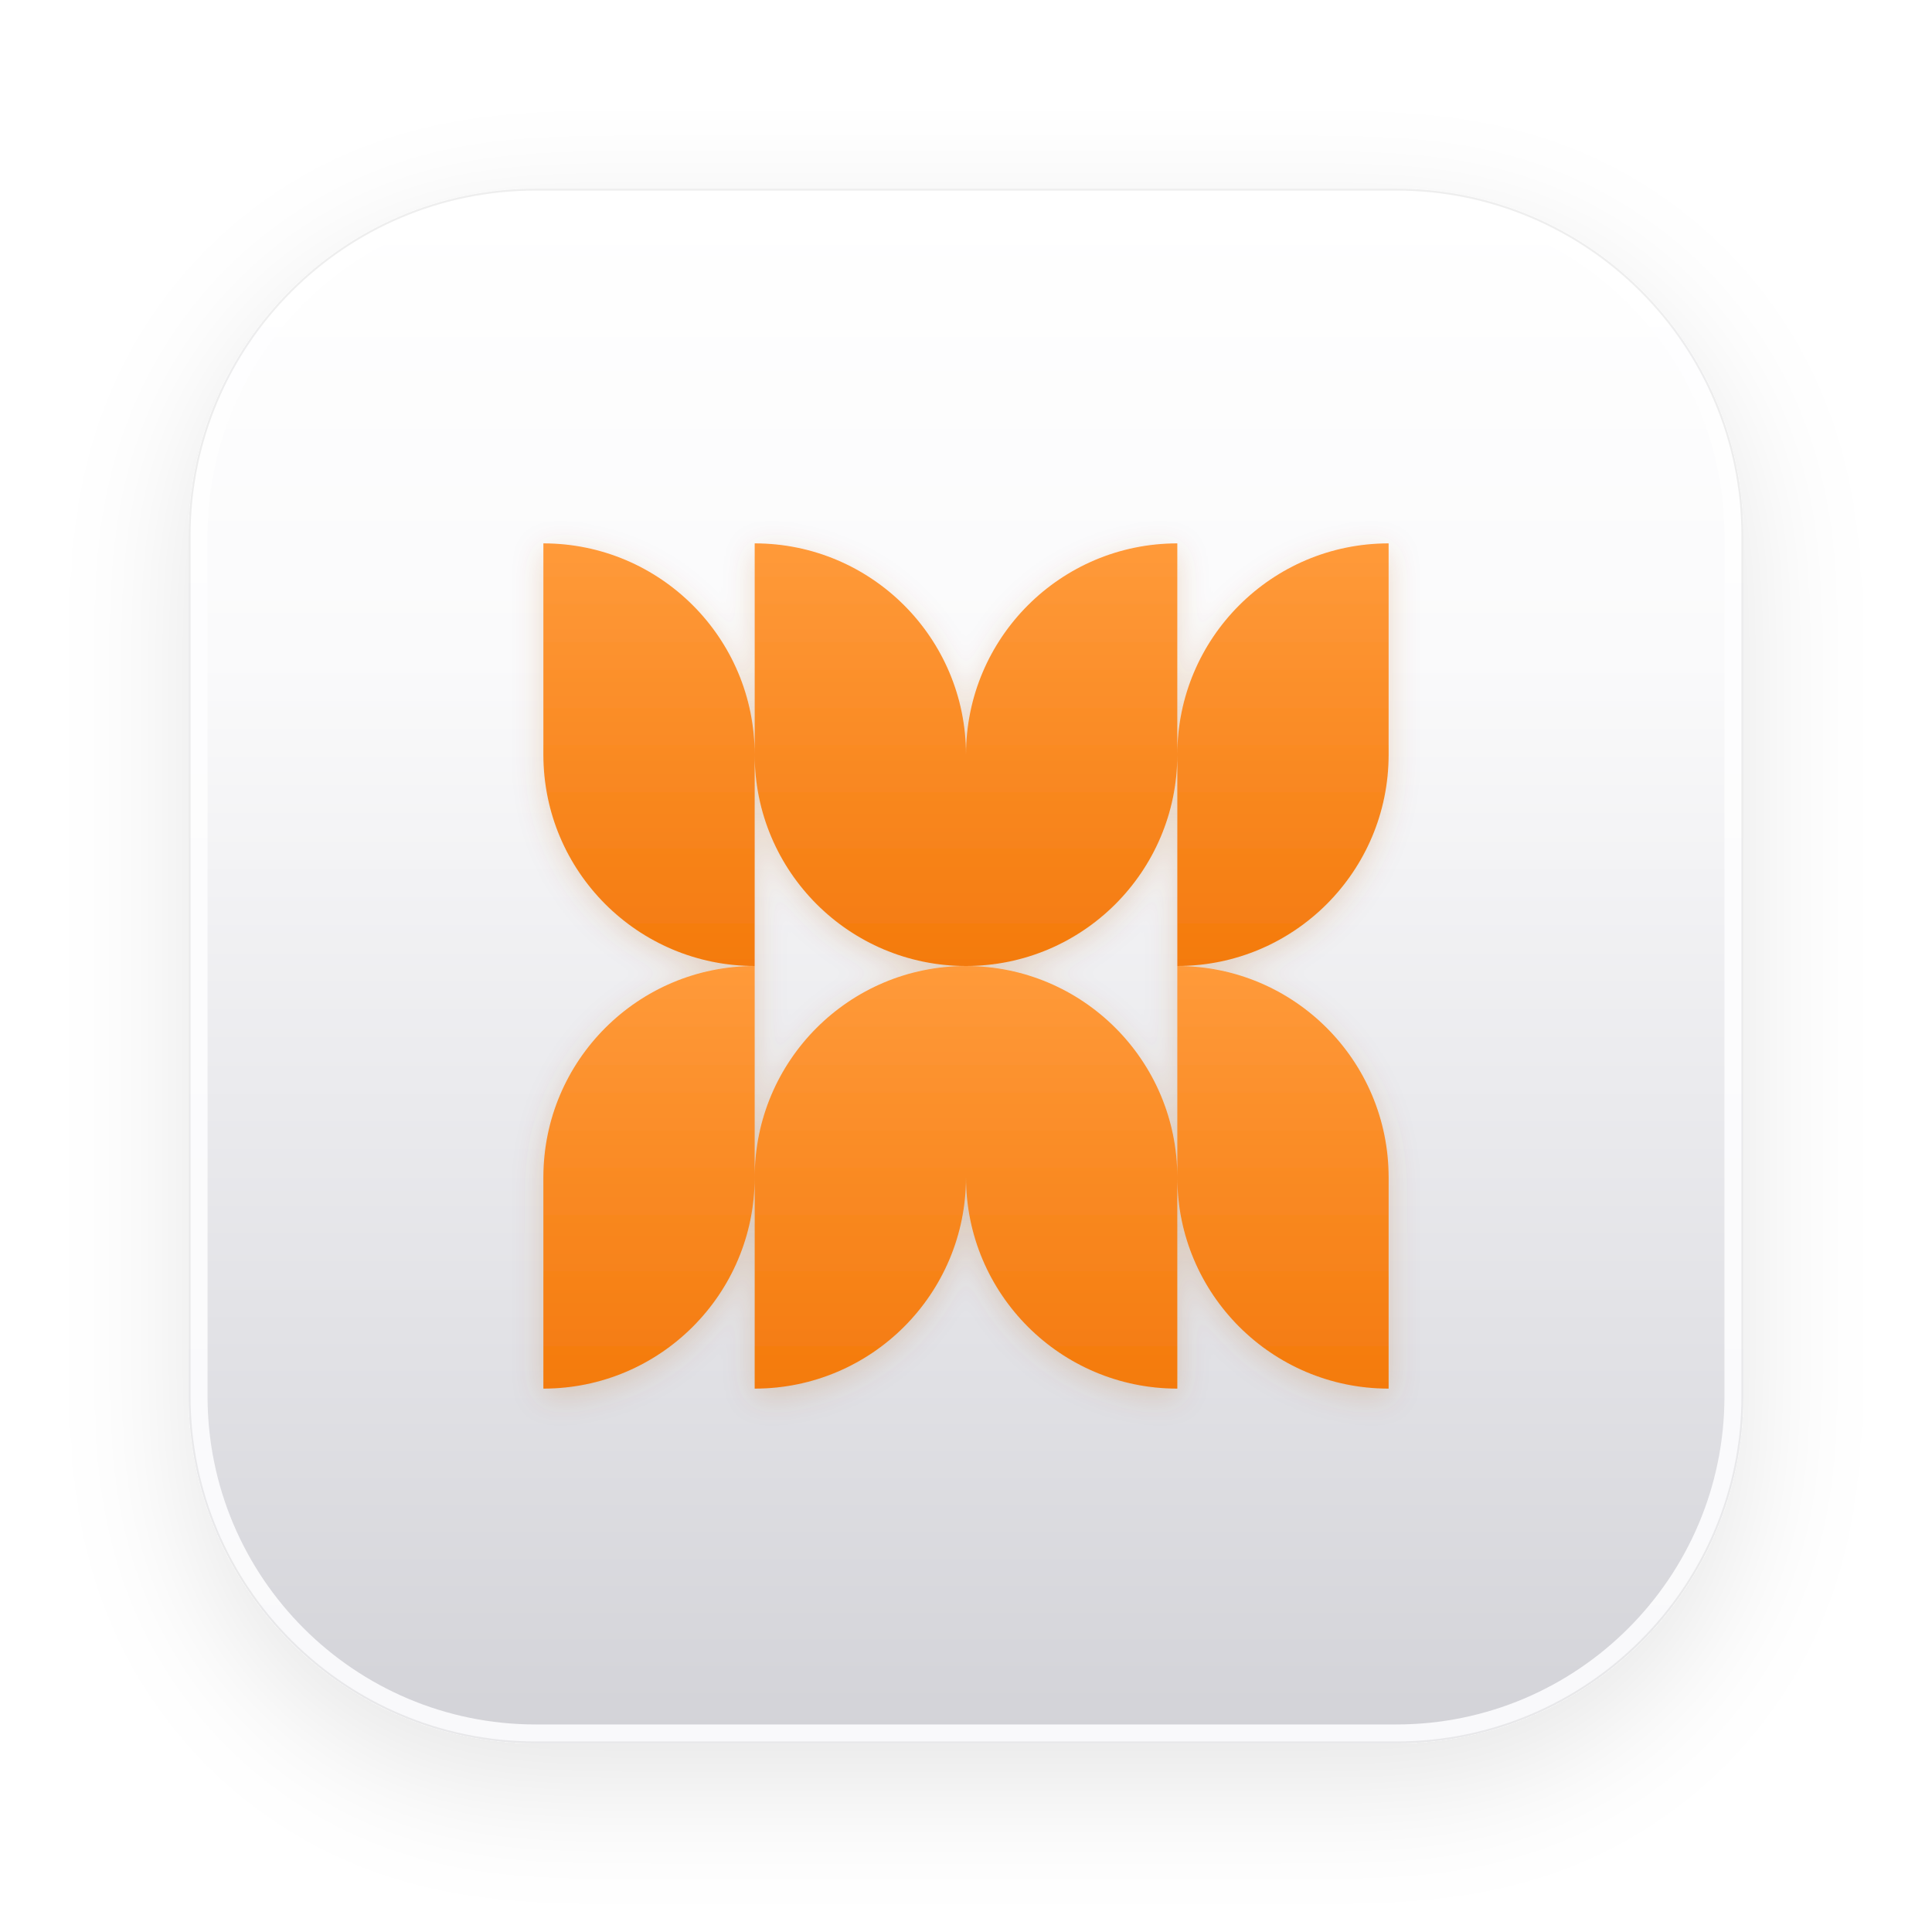
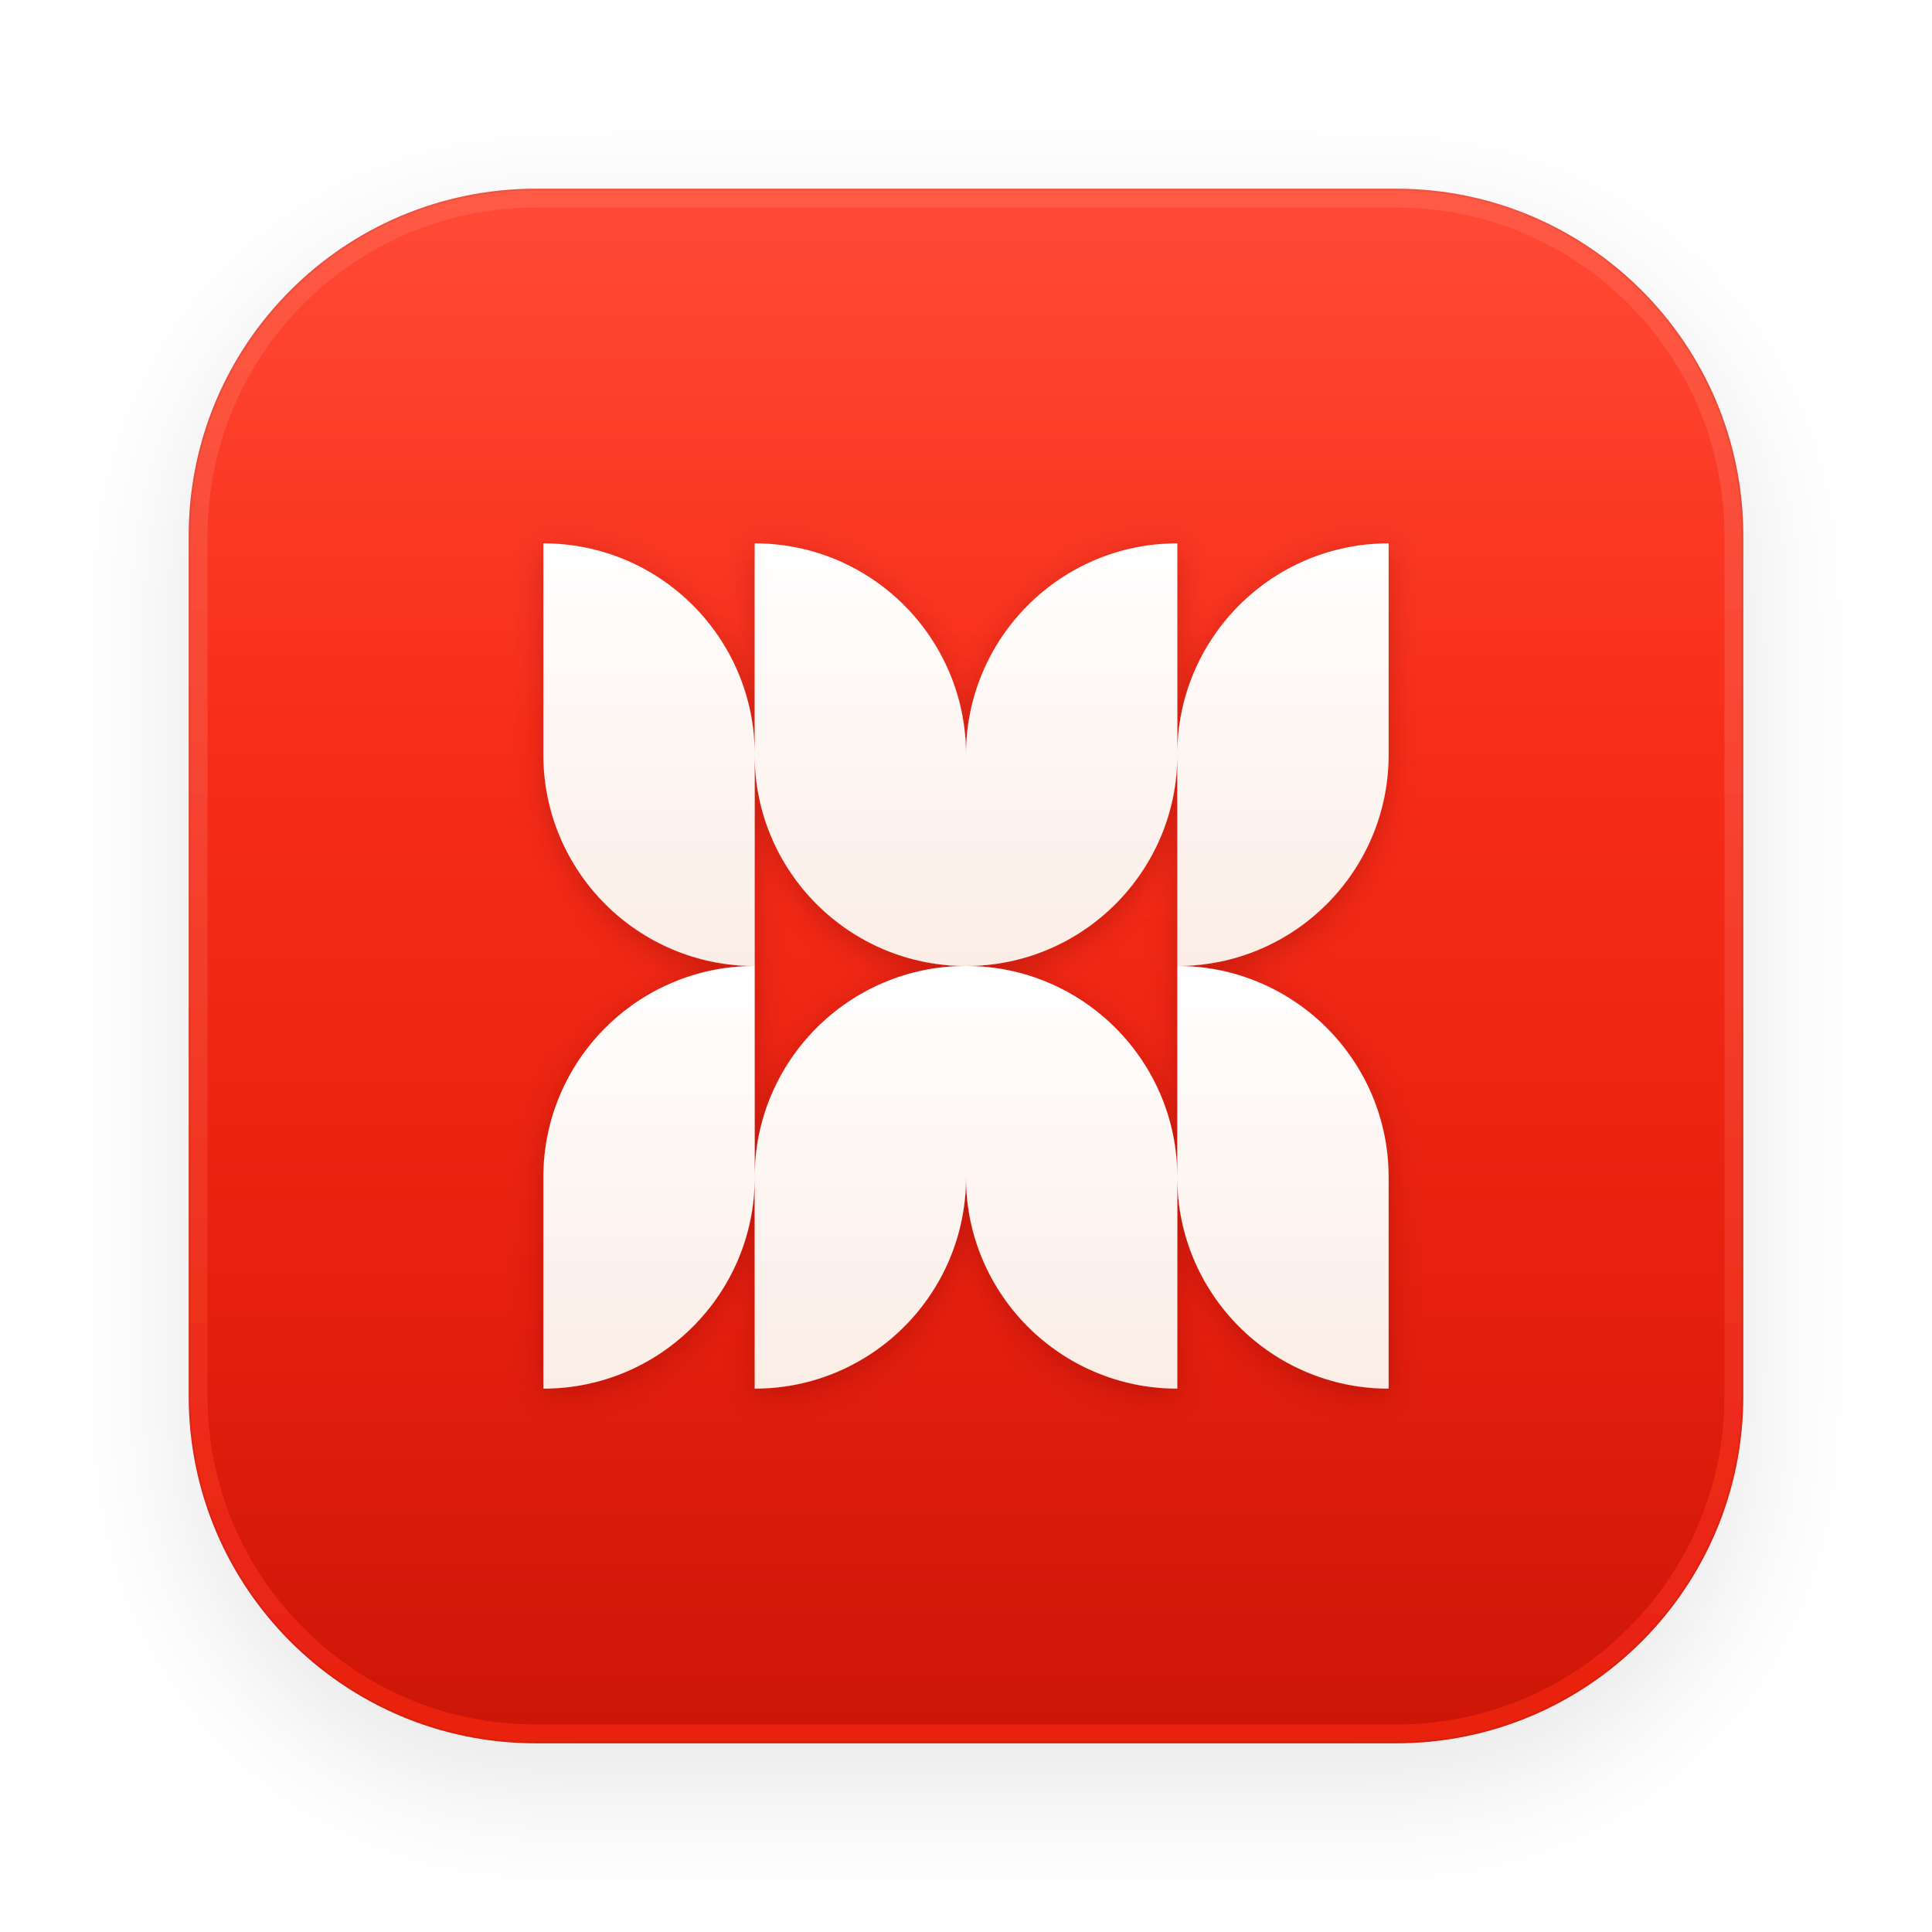
- <svg xmlns="http://www.w3.org/2000/svg" viewBox="0 0 1024 1024" width="1024" height="1024" role="img" aria-label="Jericho petal mark">
+ <svg xmlns="http://www.w3.org/2000/svg" viewBox="0 0 1024 1024" width="1024" height="1024" role="img" aria-label="Jericho petal mark: white petals on a tomato-red glass tile">
  <defs>
    <linearGradient id="rim" x1="0" y1="0" x2="0" y2="1">
-       <stop offset="0" stop-color="#FFFFFF" />
-       <stop offset="1" stop-color="#F9F9FB" />
+       <stop offset="0" stop-color="#FF5A45" />
+       <stop offset="1" stop-color="#E8200F" />
    </linearGradient>
    <linearGradient id="glass" x1="0" y1="0" x2="0" y2="1">
-       <stop offset="0" stop-color="#FFFFFF" />
-       <stop offset=".3" stop-color="#FAFAFB" />
-       <stop offset=".72" stop-color="#E3E3E7" />
-       <stop offset="1" stop-color="#D3D3D8" />
+       <stop offset="0" stop-color="#FF4A35" />
+       <stop offset=".35" stop-color="#F72D19" />
+       <stop offset=".72" stop-color="#E61F0E" />
+       <stop offset="1" stop-color="#CC1607" />
    </linearGradient>
    <linearGradient id="petalTop" gradientUnits="userSpaceOnUse" x1="0" y1="288" x2="0" y2="512">
-       <stop offset="0" stop-color="#FF9A3A" />
-       <stop offset="1" stop-color="#F47A0D" />
+       <stop offset="0" stop-color="#FFFFFF" />
+       <stop offset="1" stop-color="#FBEDE6" />
    </linearGradient>
    <linearGradient id="petalBottom" gradientUnits="userSpaceOnUse" x1="0" y1="512" x2="0" y2="736">
-       <stop offset="0" stop-color="#FF9A3A" />
-       <stop offset="1" stop-color="#F47A0D" />
+       <stop offset="0" stop-color="#FFFFFF" />
+       <stop offset="1" stop-color="#FBEDE6" />
    </linearGradient>
    <filter id="lift" x="-15%" y="-15%" width="130%" height="140%">
      <feDropShadow dx="0" dy="10" stdDeviation="14" flood-color="#000" flood-opacity=".26" />
      <feDropShadow dx="0" dy="22" stdDeviation="34" flood-color="#000" flood-opacity=".1" />
    </filter>
    <filter id="warm" x="-10%" y="-10%" width="120%" height="125%">
-       <feDropShadow dx="0" dy="4" stdDeviation="8" flood-color="#B85A16" flood-opacity=".2" />
+       <feDropShadow dx="0" dy="4" stdDeviation="8" flood-color="#6E0B03" flood-opacity=".3" />
    </filter>
  </defs>
  <rect x="100" y="100" width="824" height="824" rx="184" fill="url(#rim)" filter="url(#lift)" />
  <rect x="110" y="110" width="804" height="804" rx="174" fill="url(#glass)" />
  <rect x="100.5" y="100.5" width="823" height="823" rx="183.5" fill="none" stroke="#000" stroke-opacity=".07" />
  <g filter="url(#warm)">
    <path fill="url(#petalTop)" d="M288 288A112 112 0 0 1 400 400L400 512A112 112 0 0 1 288 400ZM400 288A112 112 0 0 1 512 400L512 512A112 112 0 0 1 400 400ZM624 288A112 112 0 0 0 512 400L512 512A112 112 0 0 0 624 400ZM736 288A112 112 0 0 0 624 400L624 512A112 112 0 0 0 736 400Z" />
    <path fill="url(#petalBottom)" d="M288 736A112 112 0 0 0 400 624L400 512A112 112 0 0 0 288 624ZM400 736A112 112 0 0 0 512 624L512 512A112 112 0 0 0 400 624ZM624 736A112 112 0 0 1 512 624L512 512A112 112 0 0 1 624 624ZM736 736A112 112 0 0 1 624 624L624 512A112 112 0 0 1 736 624Z" />
  </g>
</svg>
